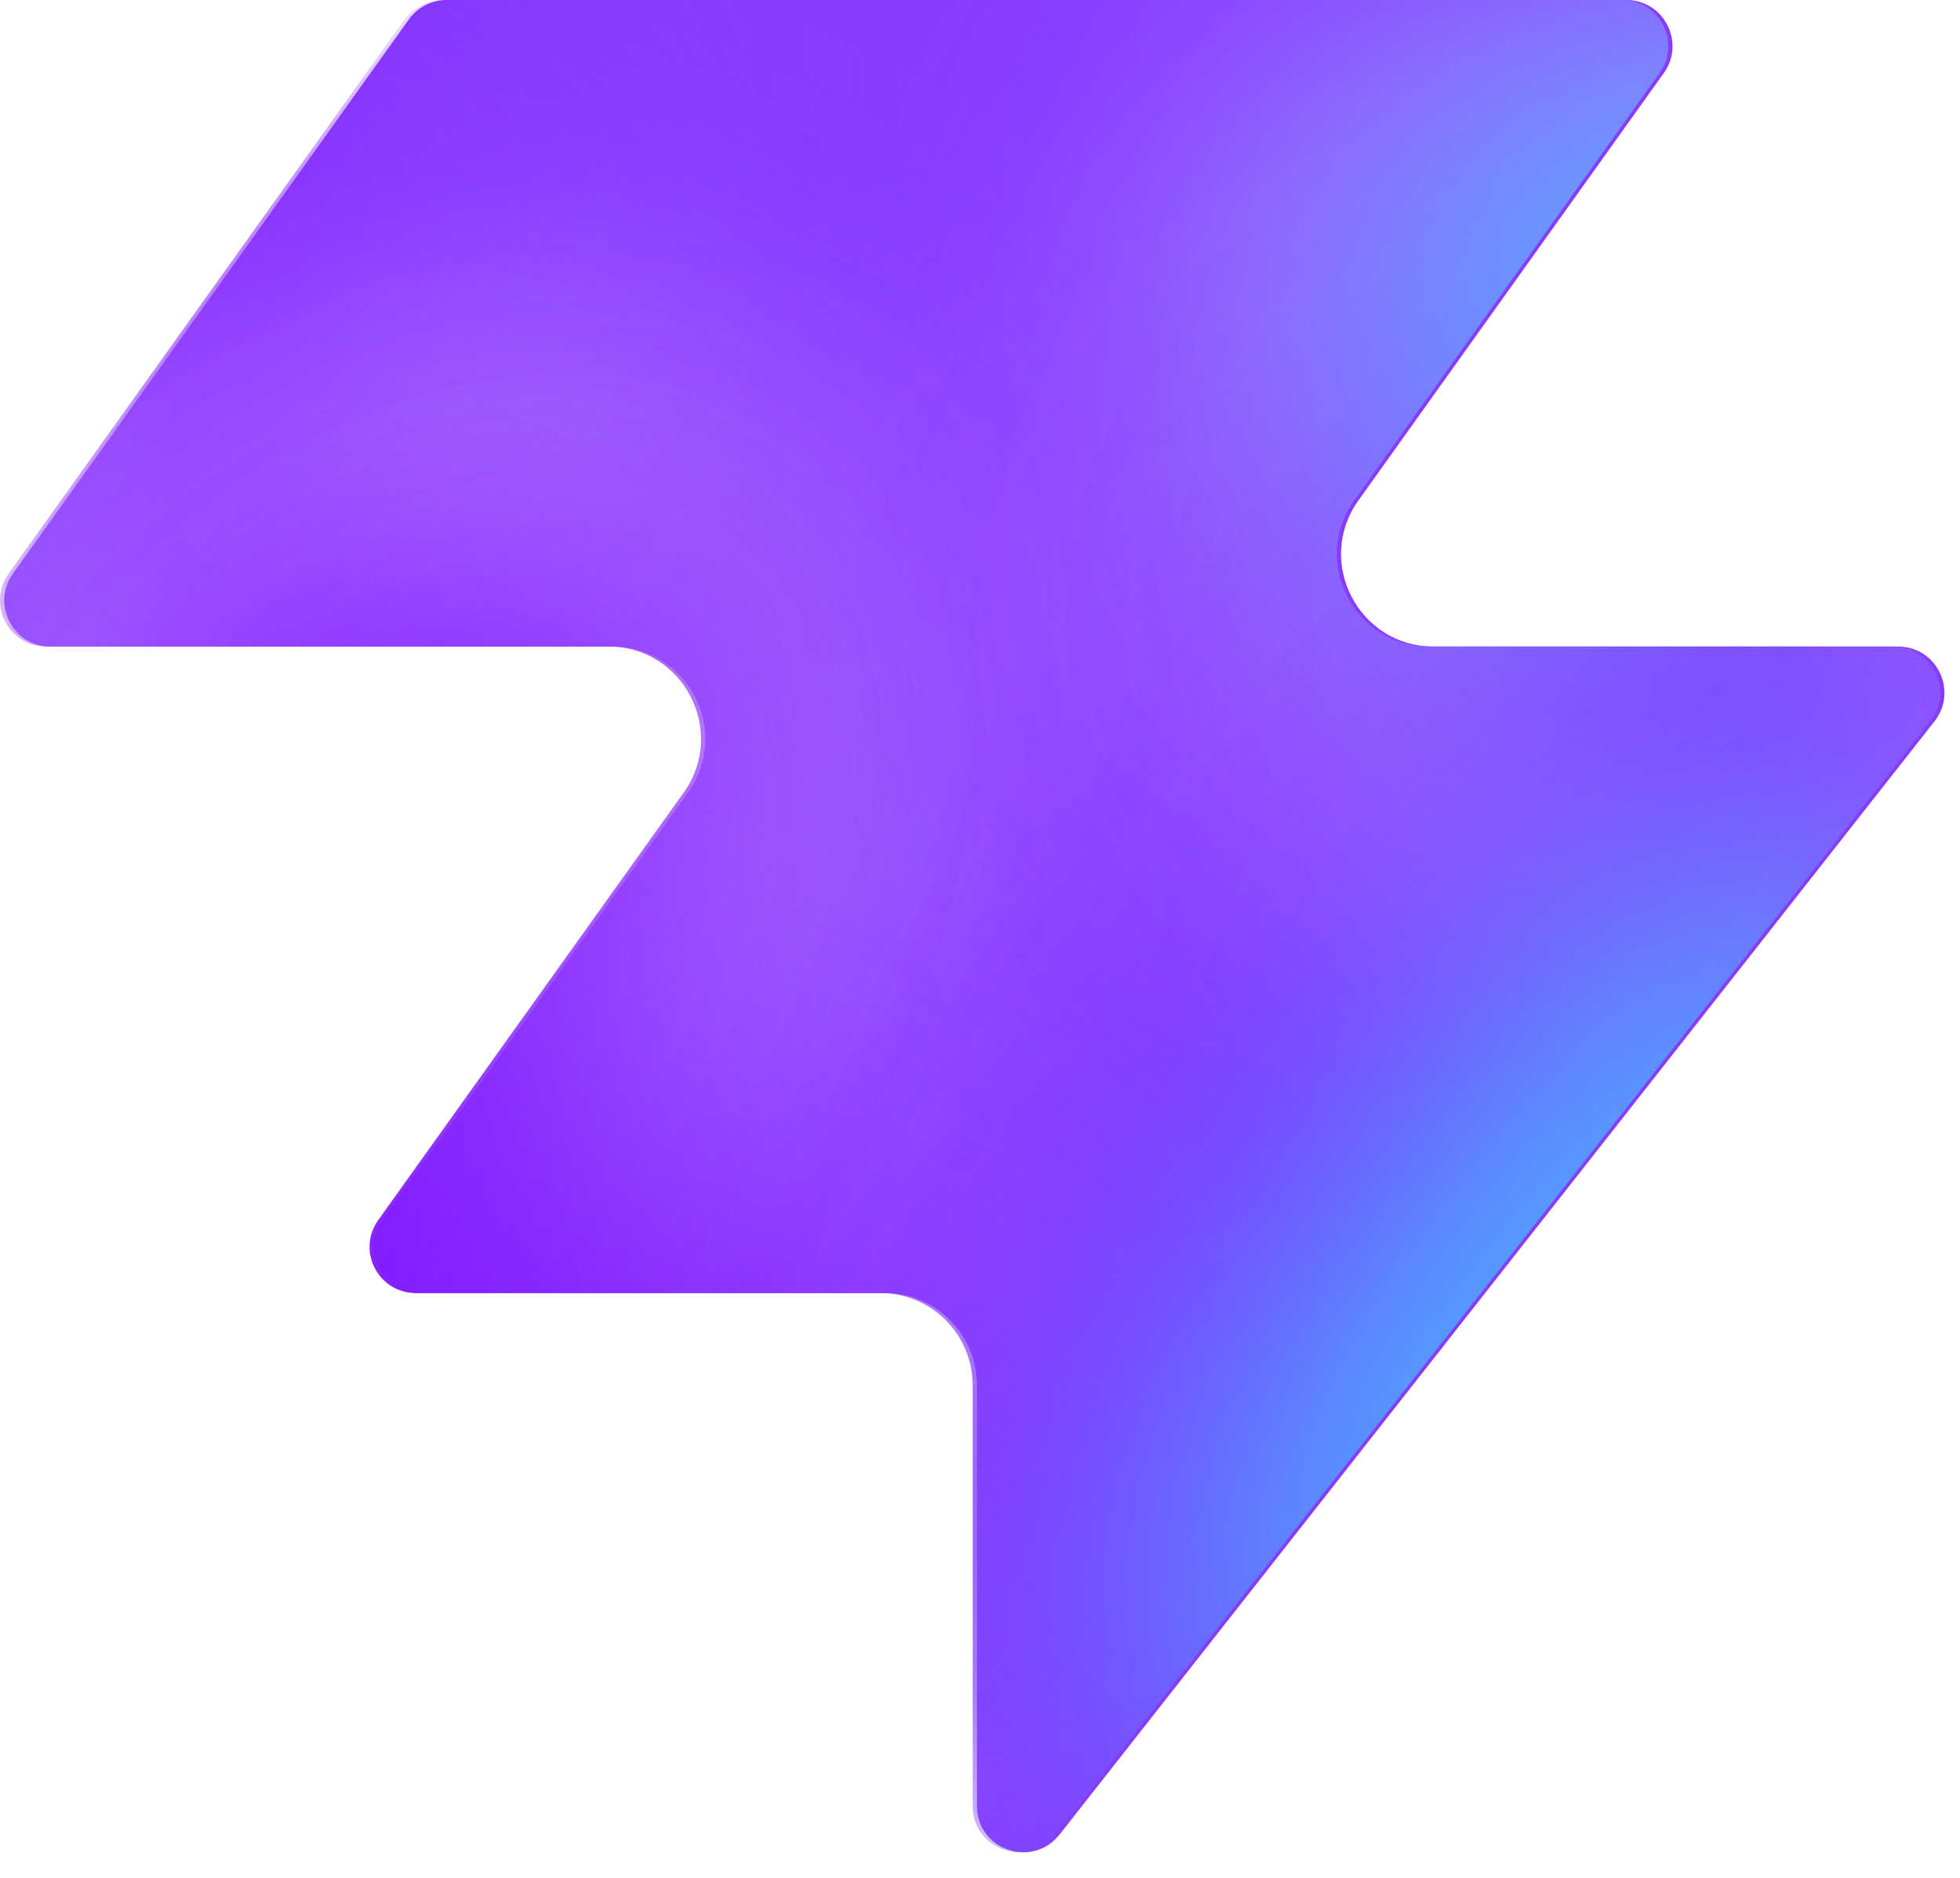
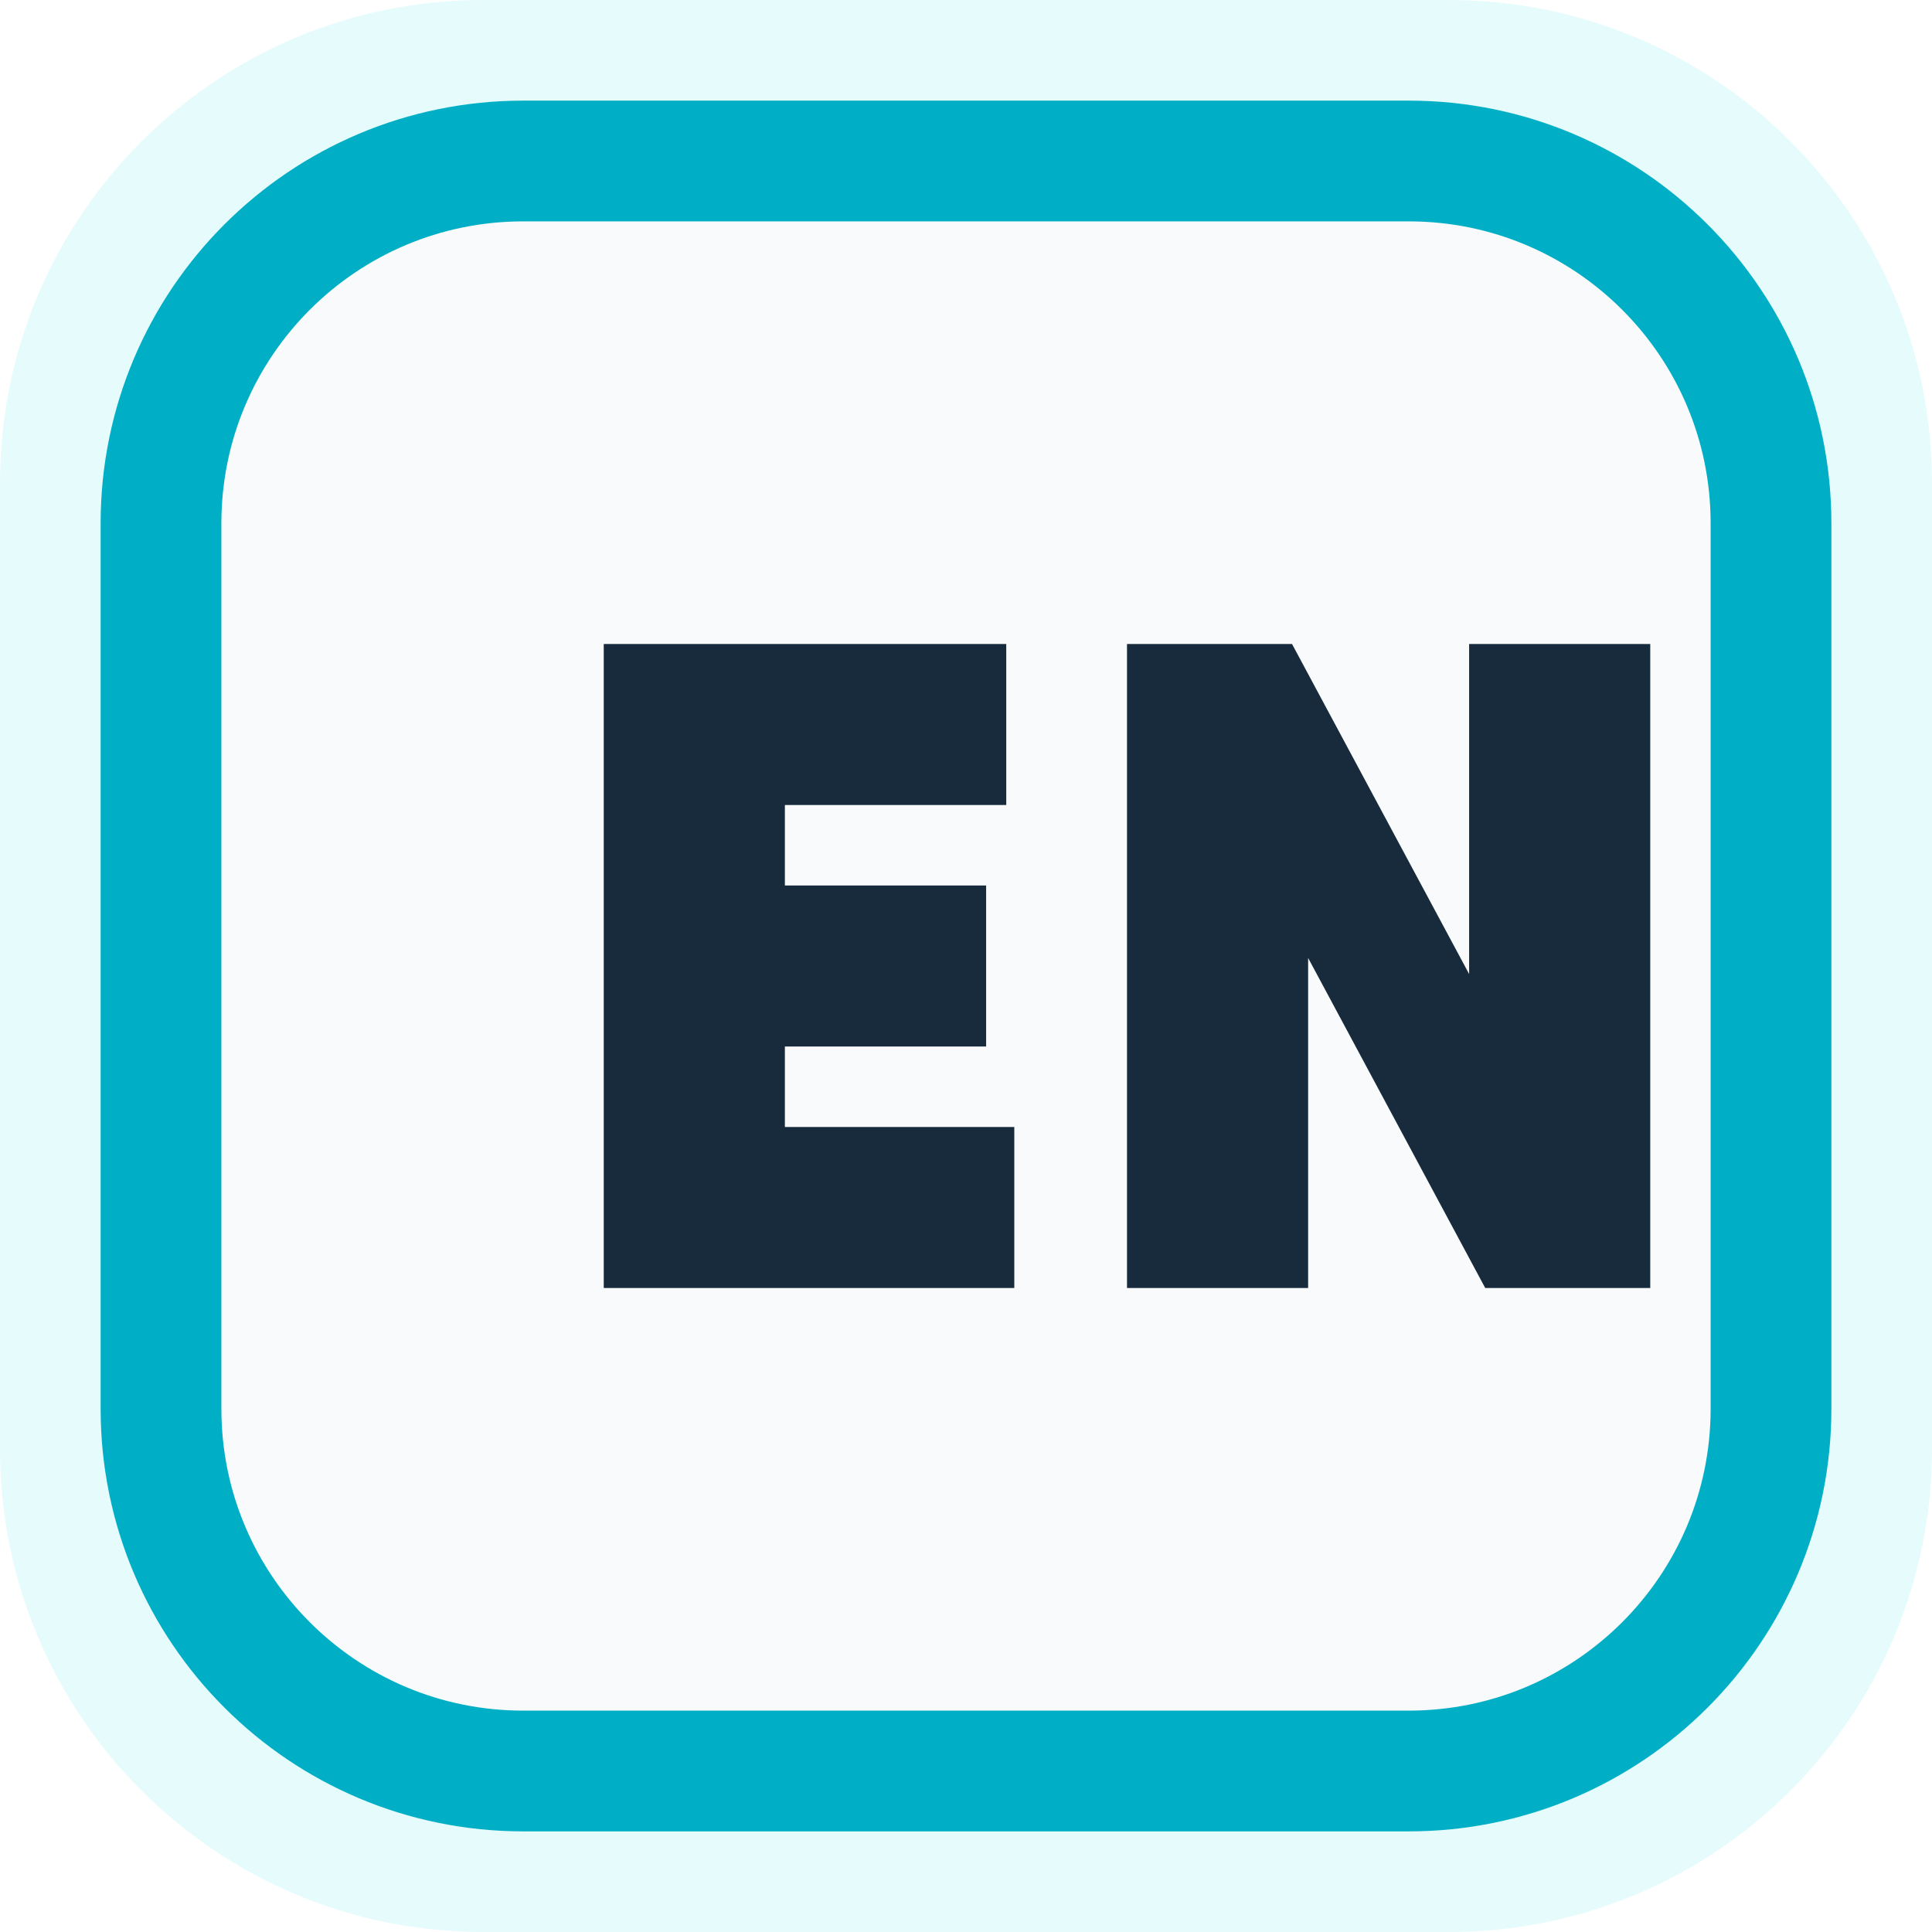
- <svg xmlns="http://www.w3.org/2000/svg" width="48" height="46" fill="none" viewBox="0 0 48 46">
-   <path fill="#863bff" d="M25.946 44.938c-.664.845-2.021.375-2.021-.698V33.937a2.26 2.26 0 0 0-2.262-2.262H10.287c-.92 0-1.456-1.04-.92-1.788l7.48-10.471c1.07-1.497 0-3.578-1.842-3.578H1.237c-.92 0-1.456-1.04-.92-1.788L10.013.474c.214-.297.556-.474.92-.474h28.894c.92 0 1.456 1.04.92 1.788l-7.48 10.471c-1.07 1.498 0 3.579 1.842 3.579h11.377c.943 0 1.473 1.088.89 1.83L25.947 44.94z" style="fill:#863bff;fill:color(display-p3 .525 .23 1);fill-opacity:1" />
-   <mask id="a" width="48" height="46" x="0" y="0" maskUnits="userSpaceOnUse" style="mask-type:alpha">
-     <path fill="#000" d="M25.842 44.938c-.664.844-2.021.375-2.021-.698V33.937a2.26 2.26 0 0 0-2.262-2.262H10.183c-.92 0-1.456-1.04-.92-1.788l7.48-10.471c1.07-1.498 0-3.579-1.842-3.579H1.133c-.92 0-1.456-1.04-.92-1.787L9.91.473c.214-.297.556-.474.92-.474h28.894c.92 0 1.456 1.04.92 1.788l-7.48 10.471c-1.07 1.498 0 3.578 1.842 3.578h11.377c.943 0 1.473 1.088.89 1.832L25.843 44.94z" style="fill:#000;fill-opacity:1" />
-   </mask>
-   <g mask="url(#a)">
-     <g filter="url(#b)">
-       <ellipse cx="5.508" cy="14.704" fill="#ede6ff" rx="5.508" ry="14.704" style="fill:#ede6ff;fill:color(display-p3 .927 .903 1);fill-opacity:1" transform="matrix(.00324 1 1 -.00324 -4.47 31.516)" />
-     </g>
-     <g filter="url(#c)">
-       <ellipse cx="10.399" cy="29.851" fill="#ede6ff" rx="10.399" ry="29.851" style="fill:#ede6ff;fill:color(display-p3 .927 .903 1);fill-opacity:1" transform="matrix(.00324 1 1 -.00324 -39.328 7.883)" />
-     </g>
-     <g filter="url(#d)">
-       <ellipse cx="5.508" cy="30.487" fill="#7e14ff" rx="5.508" ry="30.487" style="fill:#7e14ff;fill:color(display-p3 .492 .077 1);fill-opacity:1" transform="rotate(89.814 -25.913 -14.639)scale(1 -1)" />
-     </g>
-     <g filter="url(#e)">
-       <ellipse cx="5.508" cy="30.599" fill="#7e14ff" rx="5.508" ry="30.599" style="fill:#7e14ff;fill:color(display-p3 .492 .077 1);fill-opacity:1" transform="rotate(89.814 -32.644 -3.334)scale(1 -1)" />
-     </g>
-     <g filter="url(#f)">
-       <ellipse cx="5.508" cy="30.599" fill="#7e14ff" rx="5.508" ry="30.599" style="fill:#7e14ff;fill:color(display-p3 .492 .077 1);fill-opacity:1" transform="matrix(.00324 1 1 -.00324 -34.34 30.47)" />
-     </g>
-     <g filter="url(#g)">
-       <ellipse cx="14.072" cy="22.078" fill="#ede6ff" rx="14.072" ry="22.078" style="fill:#ede6ff;fill:color(display-p3 .927 .903 1);fill-opacity:1" transform="rotate(93.35 24.506 48.493)scale(-1 1)" />
-     </g>
-     <g filter="url(#h)">
-       <ellipse cx="3.47" cy="21.501" fill="#7e14ff" rx="3.47" ry="21.501" style="fill:#7e14ff;fill:color(display-p3 .492 .077 1);fill-opacity:1" transform="rotate(89.009 28.708 47.59)scale(-1 1)" />
-     </g>
-     <g filter="url(#i)">
-       <ellipse cx="3.47" cy="21.501" fill="#7e14ff" rx="3.47" ry="21.501" style="fill:#7e14ff;fill:color(display-p3 .492 .077 1);fill-opacity:1" transform="rotate(89.009 28.708 47.59)scale(-1 1)" />
-     </g>
-     <g filter="url(#j)">
-       <ellipse cx=".387" cy="8.972" fill="#7e14ff" rx="4.407" ry="29.108" style="fill:#7e14ff;fill:color(display-p3 .492 .077 1);fill-opacity:1" transform="rotate(39.51 .387 8.972)" />
-     </g>
-     <g filter="url(#k)">
-       <ellipse cx="47.523" cy="-6.092" fill="#7e14ff" rx="4.407" ry="29.108" style="fill:#7e14ff;fill:color(display-p3 .492 .077 1);fill-opacity:1" transform="rotate(37.892 47.523 -6.092)" />
-     </g>
-     <g filter="url(#l)">
-       <ellipse cx="41.412" cy="6.333" fill="#47bfff" rx="5.971" ry="9.665" style="fill:#47bfff;fill:color(display-p3 .28 .748 1);fill-opacity:1" transform="rotate(37.892 41.412 6.333)" />
-     </g>
-     <g filter="url(#m)">
-       <ellipse cx="-1.879" cy="38.332" fill="#7e14ff" rx="4.407" ry="29.108" style="fill:#7e14ff;fill:color(display-p3 .492 .077 1);fill-opacity:1" transform="rotate(37.892 -1.88 38.332)" />
-     </g>
-     <g filter="url(#n)">
-       <ellipse cx="-1.879" cy="38.332" fill="#7e14ff" rx="4.407" ry="29.108" style="fill:#7e14ff;fill:color(display-p3 .492 .077 1);fill-opacity:1" transform="rotate(37.892 -1.88 38.332)" />
-     </g>
-     <g filter="url(#o)">
-       <ellipse cx="35.651" cy="29.907" fill="#7e14ff" rx="4.407" ry="29.108" style="fill:#7e14ff;fill:color(display-p3 .492 .077 1);fill-opacity:1" transform="rotate(37.892 35.651 29.907)" />
-     </g>
-     <g filter="url(#p)">
-       <ellipse cx="38.418" cy="32.4" fill="#47bfff" rx="5.971" ry="15.297" style="fill:#47bfff;fill:color(display-p3 .28 .748 1);fill-opacity:1" transform="rotate(37.892 38.418 32.4)" />
-     </g>
-   </g>
-   <defs>
-     <filter id="b" width="60.045" height="41.654" x="-19.77" y="16.149" color-interpolation-filters="sRGB" filterUnits="userSpaceOnUse">
-       <feFlood flood-opacity="0" result="BackgroundImageFix" />
-       <feBlend in="SourceGraphic" in2="BackgroundImageFix" result="shape" />
-       <feGaussianBlur result="effect1_foregroundBlur_2002_17158" stdDeviation="7.659" />
-     </filter>
-     <filter id="c" width="90.34" height="51.437" x="-54.613" y="-7.533" color-interpolation-filters="sRGB" filterUnits="userSpaceOnUse">
-       <feFlood flood-opacity="0" result="BackgroundImageFix" />
-       <feBlend in="SourceGraphic" in2="BackgroundImageFix" result="shape" />
-       <feGaussianBlur result="effect1_foregroundBlur_2002_17158" stdDeviation="7.659" />
-     </filter>
-     <filter id="d" width="79.355" height="29.4" x="-49.64" y="2.03" color-interpolation-filters="sRGB" filterUnits="userSpaceOnUse">
-       <feFlood flood-opacity="0" result="BackgroundImageFix" />
-       <feBlend in="SourceGraphic" in2="BackgroundImageFix" result="shape" />
-       <feGaussianBlur result="effect1_foregroundBlur_2002_17158" stdDeviation="4.596" />
-     </filter>
-     <filter id="e" width="79.579" height="29.4" x="-45.045" y="20.029" color-interpolation-filters="sRGB" filterUnits="userSpaceOnUse">
-       <feFlood flood-opacity="0" result="BackgroundImageFix" />
-       <feBlend in="SourceGraphic" in2="BackgroundImageFix" result="shape" />
-       <feGaussianBlur result="effect1_foregroundBlur_2002_17158" stdDeviation="4.596" />
-     </filter>
-     <filter id="f" width="79.579" height="29.4" x="-43.513" y="21.178" color-interpolation-filters="sRGB" filterUnits="userSpaceOnUse">
-       <feFlood flood-opacity="0" result="BackgroundImageFix" />
-       <feBlend in="SourceGraphic" in2="BackgroundImageFix" result="shape" />
-       <feGaussianBlur result="effect1_foregroundBlur_2002_17158" stdDeviation="4.596" />
-     </filter>
-     <filter id="g" width="74.749" height="58.852" x="15.756" y="-17.901" color-interpolation-filters="sRGB" filterUnits="userSpaceOnUse">
-       <feFlood flood-opacity="0" result="BackgroundImageFix" />
-       <feBlend in="SourceGraphic" in2="BackgroundImageFix" result="shape" />
-       <feGaussianBlur result="effect1_foregroundBlur_2002_17158" stdDeviation="7.659" />
-     </filter>
-     <filter id="h" width="61.377" height="25.362" x="23.548" y="2.284" color-interpolation-filters="sRGB" filterUnits="userSpaceOnUse">
-       <feFlood flood-opacity="0" result="BackgroundImageFix" />
-       <feBlend in="SourceGraphic" in2="BackgroundImageFix" result="shape" />
-       <feGaussianBlur result="effect1_foregroundBlur_2002_17158" stdDeviation="4.596" />
-     </filter>
-     <filter id="i" width="61.377" height="25.362" x="23.548" y="2.284" color-interpolation-filters="sRGB" filterUnits="userSpaceOnUse">
-       <feFlood flood-opacity="0" result="BackgroundImageFix" />
-       <feBlend in="SourceGraphic" in2="BackgroundImageFix" result="shape" />
-       <feGaussianBlur result="effect1_foregroundBlur_2002_17158" stdDeviation="4.596" />
-     </filter>
-     <filter id="j" width="56.045" height="63.649" x="-27.636" y="-22.853" color-interpolation-filters="sRGB" filterUnits="userSpaceOnUse">
-       <feFlood flood-opacity="0" result="BackgroundImageFix" />
-       <feBlend in="SourceGraphic" in2="BackgroundImageFix" result="shape" />
-       <feGaussianBlur result="effect1_foregroundBlur_2002_17158" stdDeviation="4.596" />
-     </filter>
-     <filter id="k" width="54.814" height="64.646" x="20.116" y="-38.415" color-interpolation-filters="sRGB" filterUnits="userSpaceOnUse">
-       <feFlood flood-opacity="0" result="BackgroundImageFix" />
-       <feBlend in="SourceGraphic" in2="BackgroundImageFix" result="shape" />
-       <feGaussianBlur result="effect1_foregroundBlur_2002_17158" stdDeviation="4.596" />
-     </filter>
-     <filter id="l" width="33.541" height="35.313" x="24.641" y="-11.323" color-interpolation-filters="sRGB" filterUnits="userSpaceOnUse">
-       <feFlood flood-opacity="0" result="BackgroundImageFix" />
-       <feBlend in="SourceGraphic" in2="BackgroundImageFix" result="shape" />
-       <feGaussianBlur result="effect1_foregroundBlur_2002_17158" stdDeviation="4.596" />
-     </filter>
-     <filter id="m" width="54.814" height="64.646" x="-29.286" y="6.009" color-interpolation-filters="sRGB" filterUnits="userSpaceOnUse">
-       <feFlood flood-opacity="0" result="BackgroundImageFix" />
-       <feBlend in="SourceGraphic" in2="BackgroundImageFix" result="shape" />
-       <feGaussianBlur result="effect1_foregroundBlur_2002_17158" stdDeviation="4.596" />
-     </filter>
-     <filter id="n" width="54.814" height="64.646" x="-29.286" y="6.009" color-interpolation-filters="sRGB" filterUnits="userSpaceOnUse">
-       <feFlood flood-opacity="0" result="BackgroundImageFix" />
-       <feBlend in="SourceGraphic" in2="BackgroundImageFix" result="shape" />
-       <feGaussianBlur result="effect1_foregroundBlur_2002_17158" stdDeviation="4.596" />
-     </filter>
-     <filter id="o" width="54.814" height="64.646" x="8.244" y="-2.416" color-interpolation-filters="sRGB" filterUnits="userSpaceOnUse">
-       <feFlood flood-opacity="0" result="BackgroundImageFix" />
-       <feBlend in="SourceGraphic" in2="BackgroundImageFix" result="shape" />
-       <feGaussianBlur result="effect1_foregroundBlur_2002_17158" stdDeviation="4.596" />
-     </filter>
-     <filter id="p" width="39.409" height="43.623" x="18.713" y="10.588" color-interpolation-filters="sRGB" filterUnits="userSpaceOnUse">
-       <feFlood flood-opacity="0" result="BackgroundImageFix" />
-       <feBlend in="SourceGraphic" in2="BackgroundImageFix" result="shape" />
-       <feGaussianBlur result="effect1_foregroundBlur_2002_17158" stdDeviation="4.596" />
-     </filter>
-   </defs>
+ <svg xmlns="http://www.w3.org/2000/svg" width="48" height="48" viewBox="0 0 48 48" fill="none">
+   <rect width="48" height="48" rx="12" fill="#E6FBFC" />
+   <rect x="4" y="4" width="40" height="40" rx="9" fill="#F8FAFC" stroke="#00AFC5" stroke-width="3" />
+   <path d="M15 16H25V20H19.5V22H24.5V26H19.5V28H25.2V32H15V16Z" fill="#172B3C" />
+   <path d="M28 16H32.1L36.5 24.2V16H41V32H36.9L32.5 23.8V32H28V16Z" fill="#172B3C" />
</svg>
